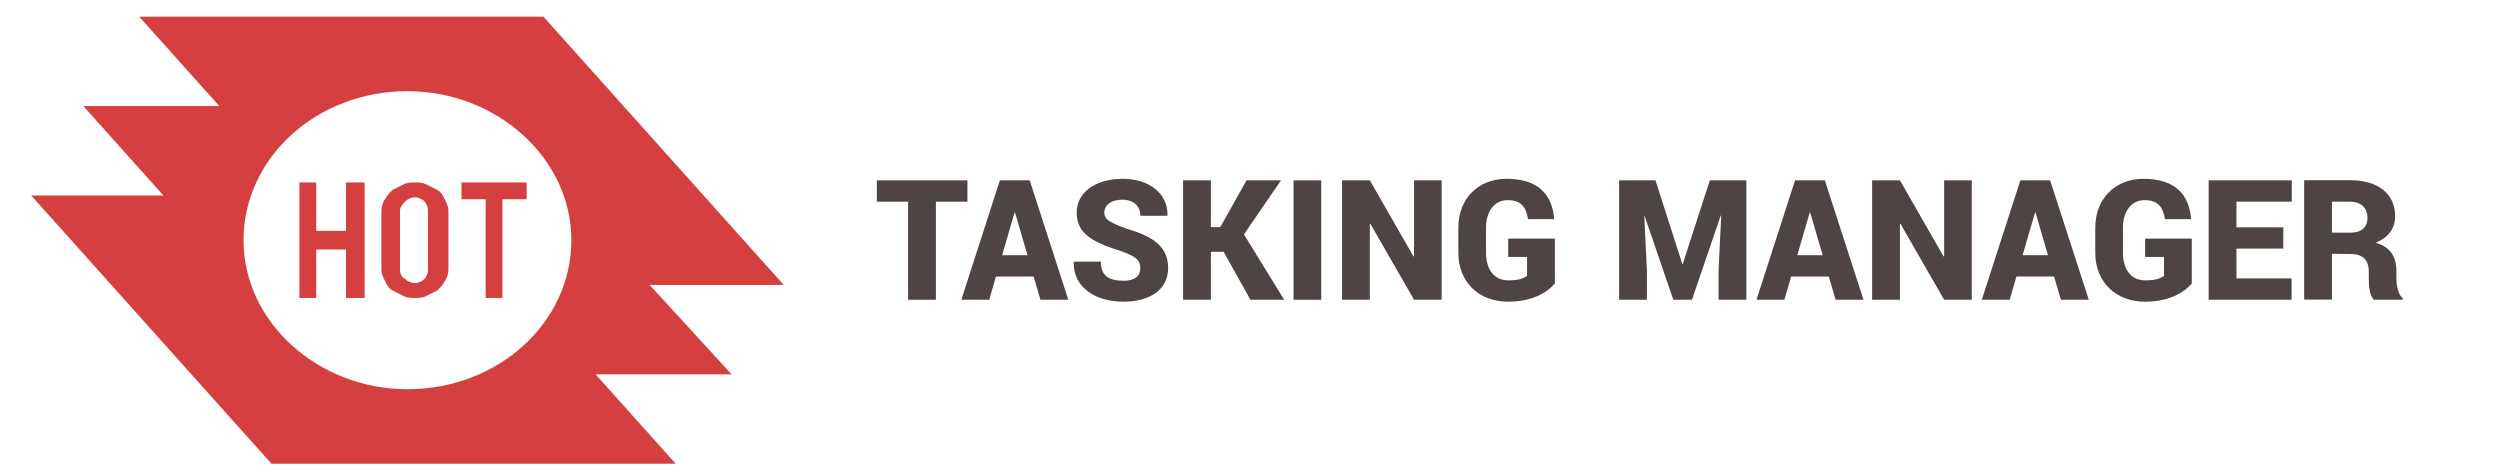
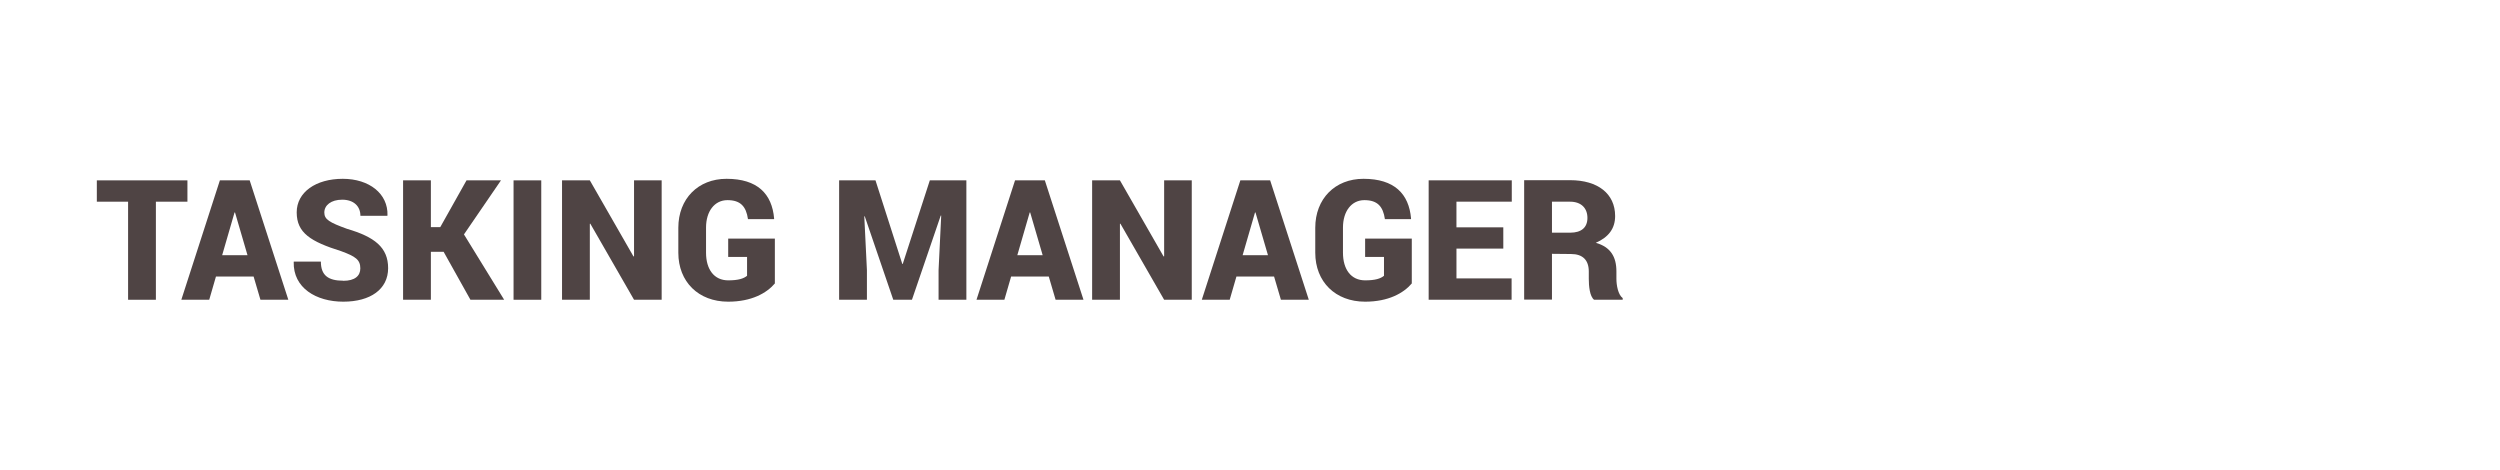
<svg xmlns="http://www.w3.org/2000/svg" version="1.1" id="Layer_1" x="0px" y="0px" width="250" height="47" viewBox="0 0 250 47" enable-background="new 0 0 852.5 574.9" xml:space="preserve">
  <defs id="defs4719" />
-   <g transform="matrix(1.862661,0,0,1.862661,-34.13392,-282.5743)" id="g6783">
-     <g id="g6775">
-       <path style="fill:#d53f3f" id="path6773" d="m 38.8,163 c 0,-0.2 0.1,-0.5 0.2,-0.6 0.1,-0.2 0.2,-0.3 0.4,-0.5 0.2,-0.1 0.4,-0.2 0.6,-0.3 0.2,-0.1 0.4,-0.1 0.6,-0.1 0.2,0 0.4,0 0.6,0.1 0.2,0.1 0.4,0.2 0.6,0.3 0.2,0.1 0.3,0.3 0.4,0.5 0.1,0.2 0.2,0.4 0.2,0.6 v 3.2 c 0,0.2 -0.1,0.5 -0.2,0.6 -0.1,0.2 -0.2,0.3 -0.4,0.5 -0.2,0.1 -0.4,0.2 -0.6,0.3 -0.2,0.1 -0.4,0.1 -0.6,0.1 -0.2,0 -0.4,0 -0.6,-0.1 -0.2,-0.1 -0.4,-0.2 -0.6,-0.3 -0.2,-0.1 -0.3,-0.3 -0.4,-0.5 -0.1,-0.2 -0.2,-0.4 -0.2,-0.6 z m 1,3.2 c 0,0.2 0.1,0.4 0.3,0.5 0.1,0.1 0.3,0.2 0.5,0.2 0.2,0 0.4,-0.1 0.5,-0.2 0.1,-0.1 0.2,-0.3 0.2,-0.5 V 163 c 0,-0.2 -0.1,-0.4 -0.2,-0.5 -0.1,-0.1 -0.3,-0.2 -0.5,-0.2 -0.2,0 -0.4,0.1 -0.5,0.2 -0.1,0.1 -0.3,0.3 -0.3,0.5 z" class="st5" />
+   <g id="g4154" transform="translate(-78,0)">
+     <g id="text4692" style="font-style:normal;font-variant:normal;font-weight:normal;font-stretch:normal;font-size:18.667px;font-family:Yantramanav;-inkscape-font-specification:'Yantramanav, Normal';text-align:start;writing-mode:lr-tb;text-anchor:start;fill:#4f4444;stroke:none;stroke-opacity:1" aria-label="TASKING MANAGER">
+       <path id="path886" style="font-style:normal;font-variant:normal;font-weight:normal;font-stretch:normal;font-size:18.667px;font-family:Yantramanav;-inkscape-font-specification:'Yantramanav, Normal';text-align:start;writing-mode:lr-tb;text-anchor:start;fill:#4f4444;stroke:none;stroke-opacity:1" d="m 96.743,18.036 -9.06,0 0,2.133 3.126,0 0,9.807 2.78,0 0,-9.807 3.154,0 z" />
+       <path id="path888" style="font-style:normal;font-variant:normal;font-weight:normal;font-stretch:normal;font-size:18.667px;font-family:Yantramanav;-inkscape-font-specification:'Yantramanav, Normal';text-align:start;writing-mode:lr-tb;text-anchor:start;fill:#4f4444;stroke:none;stroke-opacity:1" d="m 101.455,21.244 0.046,0 1.249,4.275 -2.534,0 z m 2.589,8.732 2.789,0 -3.865,-11.94 -2.98,0 -3.855,11.94 2.789,0 0.674,-2.324 3.764,0 z" />
+       <path id="path890" style="font-style:normal;font-variant:normal;font-weight:normal;font-stretch:normal;font-size:18.667px;font-family:Yantramanav;-inkscape-font-specification:'Yantramanav, Normal';text-align:start;writing-mode:lr-tb;text-anchor:start;fill:#4f4444;stroke:none;stroke-opacity:1" d="m 112.329,28.071 c -1.513,0 -2.242,-0.538 -2.242,-1.914 l -2.707,0 -0.009,0.046 c -0.064,2.579 2.233,3.965 4.958,3.965 2.707,0 4.484,-1.24 4.484,-3.354 0,-2.078 -1.367,-3.126 -4.102,-3.928 -1.759,-0.638 -2.279,-0.939 -2.279,-1.632 0,-0.729 0.674,-1.285 1.786,-1.285 1.148,0 1.823,0.647 1.823,1.613 l 2.689,0 0.018,-0.055 c 0.064,-2.151 -1.814,-3.646 -4.475,-3.646 -2.689,0 -4.603,1.34 -4.603,3.354 0,2.06 1.404,2.926 4.448,3.883 1.449,0.529 1.914,0.866 1.914,1.723 0,0.747 -0.547,1.24 -1.704,1.24 z" />
+       <path id="path892" style="font-style:normal;font-variant:normal;font-weight:normal;font-stretch:normal;font-size:18.667px;font-family:Yantramanav;-inkscape-font-specification:'Yantramanav, Normal';text-align:start;writing-mode:lr-tb;text-anchor:start;fill:#4f4444;stroke:none;stroke-opacity:1" d="m 125.044,29.976 3.372,0 -4.02,-6.535 3.701,-5.405 -3.445,0 -2.625,4.676 -0.939,0 0,-4.676 -2.78,0 0,11.94 2.78,0 0,-4.794 1.276,0 z" />
+       <path id="path894" style="font-style:normal;font-variant:normal;font-weight:normal;font-stretch:normal;font-size:18.667px;font-family:Yantramanav;-inkscape-font-specification:'Yantramanav, Normal';text-align:start;writing-mode:lr-tb;text-anchor:start;fill:#4f4444;stroke:none;stroke-opacity:1" d="m 132.126,18.036 -2.771,0 0,11.94 2.771,0 z" />
+       <path id="path896" style="font-style:normal;font-variant:normal;font-weight:normal;font-stretch:normal;font-size:18.667px;font-family:Yantramanav;-inkscape-font-specification:'Yantramanav, Normal';text-align:start;writing-mode:lr-tb;text-anchor:start;fill:#4f4444;stroke:none;stroke-opacity:1" d="m 144.166,18.036 -2.762,0 0,7.592 -0.055,0.018 -4.366,-7.611 -2.78,0 0,11.94 2.78,0 0,-7.592 0.046,-0.018 4.375,7.611 2.762,0 z" />
+       <path id="path898" style="font-style:normal;font-variant:normal;font-weight:normal;font-stretch:normal;font-size:18.667px;font-family:Yantramanav;-inkscape-font-specification:'Yantramanav, Normal';text-align:start;writing-mode:lr-tb;text-anchor:start;fill:#4f4444;stroke:none;stroke-opacity:1" d="m 155.486,23.86 -4.667,0 0,1.832 1.887,0 0,1.887 c -0.346,0.283 -0.875,0.456 -1.887,0.456 -1.413,0 -2.215,-1.103 -2.215,-2.762 l 0,-2.516 c 0,-1.622 0.848,-2.743 2.142,-2.743 1.303,0 1.868,0.629 2.051,1.896 l 2.607,0 0.009,-0.055 c -0.21,-2.47 -1.668,-3.974 -4.758,-3.974 -2.844,0 -4.822,1.996 -4.822,4.895 l 0,2.497 c 0,2.908 2.014,4.895 4.986,4.895 2.333,0 3.846,-0.857 4.667,-1.823 z" />
+       <path id="path900" style="font-style:normal;font-variant:normal;font-weight:normal;font-stretch:normal;font-size:18.667px;font-family:Yantramanav;-inkscape-font-specification:'Yantramanav, Normal';text-align:start;writing-mode:lr-tb;text-anchor:start;fill:#4f4444;stroke:none;stroke-opacity:1" d="m 161.912,18.036 0,11.94 2.78,0 0,-2.962 -0.264,-5.378 0.046,-0.009 2.853,8.349 1.868,0 2.88,-8.422 0.046,0.009 -0.264,5.451 0,2.962 2.78,0 0,-11.94 -3.655,0 -2.707,8.358 -0.046,0 -2.68,-8.358 z" />
+       <path id="path902" style="font-style:normal;font-variant:normal;font-weight:normal;font-stretch:normal;font-size:18.667px;font-family:Yantramanav;-inkscape-font-specification:'Yantramanav, Normal';text-align:start;writing-mode:lr-tb;text-anchor:start;fill:#4f4444;stroke:none;stroke-opacity:1" d="m 180.971,21.244 0.046,0 1.249,4.275 -2.534,0 z m 2.589,8.732 2.789,0 -3.865,-11.94 -2.98,0 -3.855,11.94 2.789,0 0.674,-2.324 3.764,0 z" />
+       <path id="path904" style="font-style:normal;font-variant:normal;font-weight:normal;font-stretch:normal;font-size:18.667px;font-family:Yantramanav;-inkscape-font-specification:'Yantramanav, Normal';text-align:start;writing-mode:lr-tb;text-anchor:start;fill:#4f4444;stroke:none;stroke-opacity:1" d="m 197.176,18.036 -2.762,0 0,7.592 -0.055,0.018 -4.366,-7.611 -2.78,0 0,11.94 2.78,0 0,-7.592 0.046,-0.018 4.375,7.611 2.762,0 z" />
+       <path id="path906" style="font-style:normal;font-variant:normal;font-weight:normal;font-stretch:normal;font-size:18.667px;font-family:Yantramanav;-inkscape-font-specification:'Yantramanav, Normal';text-align:start;writing-mode:lr-tb;text-anchor:start;fill:#4f4444;stroke:none;stroke-opacity:1" d="m 203.502,21.244 0.046,0 1.249,4.275 -2.534,0 z m 2.589,8.732 2.789,0 -3.865,-11.94 -2.98,0 -3.855,11.94 2.789,0 0.674,-2.324 3.764,0 z" />
+       <path id="path908" style="font-style:normal;font-variant:normal;font-weight:normal;font-stretch:normal;font-size:18.667px;font-family:Yantramanav;-inkscape-font-specification:'Yantramanav, Normal';text-align:start;writing-mode:lr-tb;text-anchor:start;fill:#4f4444;stroke:none;stroke-opacity:1" d="m 219.179,23.86 -4.667,0 0,1.832 1.887,0 0,1.887 c -0.346,0.283 -0.875,0.456 -1.887,0.456 -1.413,0 -2.215,-1.103 -2.215,-2.762 l 0,-2.516 c 0,-1.622 0.848,-2.743 2.142,-2.743 1.303,0 1.868,0.629 2.051,1.896 l 2.607,0 0.009,-0.055 c -0.21,-2.47 -1.668,-3.974 -4.758,-3.974 -2.844,0 -4.822,1.996 -4.822,4.895 l 0,2.497 c 0,2.908 2.014,4.895 4.986,4.895 2.333,0 3.846,-0.857 4.667,-1.823 z" />
+       <path id="path910" style="font-style:normal;font-variant:normal;font-weight:normal;font-stretch:normal;font-size:18.667px;font-family:Yantramanav;-inkscape-font-specification:'Yantramanav, Normal';text-align:start;writing-mode:lr-tb;text-anchor:start;fill:#4f4444;stroke:none;stroke-opacity:1" d="m 228.33,22.73 -4.685,0 0,-2.561 5.533,0 0,-2.133 -8.312,0 0,11.94 8.294,0 0,-2.133 -5.514,0 0,-2.98 4.685,0 z" />
+       <path id="path912" style="font-style:normal;font-variant:normal;font-weight:normal;font-stretch:normal;font-size:18.667px;font-family:Yantramanav;-inkscape-font-specification:'Yantramanav, Normal';text-align:start;writing-mode:lr-tb;text-anchor:start;fill:#4f4444;stroke:none;stroke-opacity:1" d="m 233.197,20.169 1.814,0 c 1.112,0 1.732,0.647 1.732,1.622 0,0.957 -0.602,1.477 -1.723,1.477 l -1.823,0 z m 1.905,5.232 c 1.176,0 1.777,0.611 1.777,1.75 l 0,0.729 c 0,0.729 0.091,1.75 0.529,2.096 l 2.862,0 0,-0.164 c -0.465,-0.346 -0.629,-1.294 -0.629,-1.932 l 0,-0.747 c 0,-1.449 -0.583,-2.434 -2.06,-2.853 1.285,-0.565 1.932,-1.431 1.932,-2.68 0,-2.233 -1.732,-3.582 -4.503,-3.582 l -4.594,0 0,11.94 2.78,0 0,-4.576 z" />
    </g>
-     <polygon style="fill:#d53f3f" id="polygon6777" points="36.9,167.7 37.9,167.7 37.9,161.5 36.9,161.5 36.9,164.1 35.3,164.1 35.3,161.5 34.4,161.5 34.4,167.7 35.3,167.7 35.3,165.1 36.9,165.1 " class="st5" />
-     <polygon style="fill:#d53f3f" id="polygon6779" points="45.3,167.7 45.3,162.4 46.6,162.4 46.6,161.5 43.1,161.5 43.1,162.4 44.4,162.4 44.4,167.7 " class="st5" />
-     <path style="fill:#d53f3f" id="path6781" d="m 53.2,167 h 7.2 l -4.3,-4.8 -4.3,-4.8 -4.3,-4.8 H 25.8 l 4.3,4.8 h -7.3 l 4.3,4.8 v 0 H 20 l 4.3,4.8 4.3,4.8 4.3,4.8 h 21.7 l -4.3,-4.8 v 0 h 7.3 z m -13,5.6 c -4.8,0 -8.8,-3.6 -8.8,-8 0,-4.4 3.9,-8 8.8,-8 4.8,0 8.8,3.6 8.8,8 0,4.4 -3.9,8 -8.8,8 z" class="st5" />
-   </g>
-   <g aria-label="TASKING MANAGER" style="font-style:normal;font-variant:normal;font-weight:normal;font-stretch:normal;font-size:18.667px;font-family:Yantramanav;-inkscape-font-specification:'Yantramanav, Normal';font-variant-ligatures:normal;font-variant-caps:normal;font-variant-numeric:normal;font-feature-settings:normal;text-align:start;writing-mode:lr-tb;text-anchor:start;fill:#4f4444;stroke:none;stroke-opacity:1" id="text4692">
-     <path d="m 96.743,18.036 h -9.06 v 2.133 h 3.126 v 9.807 h 2.78 v -9.807 h 3.154 z" style="font-style:normal;font-variant:normal;font-weight:normal;font-stretch:normal;font-size:18.667px;font-family:Yantramanav;-inkscape-font-specification:'Yantramanav, Normal';font-variant-ligatures:normal;font-variant-caps:normal;font-variant-numeric:normal;font-feature-settings:normal;text-align:start;writing-mode:lr-tb;text-anchor:start;fill:#4f4444;stroke:none;stroke-opacity:1" id="path886" />
-     <path d="m 101.455,21.244 h 0.046 l 1.249,4.275 h -2.534 z m 2.589,8.732 h 2.789 l -3.865,-11.94 h -2.98 l -3.855,11.94 h 2.789 l 0.674,-2.324 h 3.764 z" style="font-style:normal;font-variant:normal;font-weight:normal;font-stretch:normal;font-size:18.667px;font-family:Yantramanav;-inkscape-font-specification:'Yantramanav, Normal';font-variant-ligatures:normal;font-variant-caps:normal;font-variant-numeric:normal;font-feature-settings:normal;text-align:start;writing-mode:lr-tb;text-anchor:start;fill:#4f4444;stroke:none;stroke-opacity:1" id="path888" />
-     <path d="m 112.329,28.071 c -1.513,0 -2.242,-0.538 -2.242,-1.914 h -2.707 l -0.009,0.046 c -0.064,2.579 2.233,3.965 4.958,3.965 2.707,0 4.484,-1.24 4.484,-3.354 0,-2.078 -1.367,-3.126 -4.102,-3.928 -1.759,-0.638 -2.279,-0.939 -2.279,-1.632 0,-0.729 0.674,-1.285 1.786,-1.285 1.148,0 1.823,0.647 1.823,1.613 h 2.689 l 0.018,-0.055 c 0.064,-2.151 -1.814,-3.646 -4.475,-3.646 -2.689,0 -4.603,1.34 -4.603,3.354 0,2.06 1.404,2.926 4.448,3.883 1.449,0.529 1.914,0.866 1.914,1.723 0,0.747 -0.547,1.24 -1.704,1.24 z" style="font-style:normal;font-variant:normal;font-weight:normal;font-stretch:normal;font-size:18.667px;font-family:Yantramanav;-inkscape-font-specification:'Yantramanav, Normal';font-variant-ligatures:normal;font-variant-caps:normal;font-variant-numeric:normal;font-feature-settings:normal;text-align:start;writing-mode:lr-tb;text-anchor:start;fill:#4f4444;stroke:none;stroke-opacity:1" id="path890" />
-     <path d="m 125.044,29.976 h 3.372 l -4.02,-6.535 3.701,-5.405 h -3.445 l -2.625,4.676 h -0.939 v -4.676 h -2.78 v 11.94 h 2.78 v -4.794 h 1.276 z" style="font-style:normal;font-variant:normal;font-weight:normal;font-stretch:normal;font-size:18.667px;font-family:Yantramanav;-inkscape-font-specification:'Yantramanav, Normal';font-variant-ligatures:normal;font-variant-caps:normal;font-variant-numeric:normal;font-feature-settings:normal;text-align:start;writing-mode:lr-tb;text-anchor:start;fill:#4f4444;stroke:none;stroke-opacity:1" id="path892" />
-     <path d="m 132.126,18.036 h -2.771 v 11.94 h 2.771 z" style="font-style:normal;font-variant:normal;font-weight:normal;font-stretch:normal;font-size:18.667px;font-family:Yantramanav;-inkscape-font-specification:'Yantramanav, Normal';font-variant-ligatures:normal;font-variant-caps:normal;font-variant-numeric:normal;font-feature-settings:normal;text-align:start;writing-mode:lr-tb;text-anchor:start;fill:#4f4444;stroke:none;stroke-opacity:1" id="path894" />
-     <path d="m 144.166,18.036 h -2.762 v 7.592 l -0.055,0.018 -4.366,-7.611 h -2.78 v 11.94 h 2.78 v -7.592 l 0.046,-0.018 4.375,7.611 h 2.762 z" style="font-style:normal;font-variant:normal;font-weight:normal;font-stretch:normal;font-size:18.667px;font-family:Yantramanav;-inkscape-font-specification:'Yantramanav, Normal';font-variant-ligatures:normal;font-variant-caps:normal;font-variant-numeric:normal;font-feature-settings:normal;text-align:start;writing-mode:lr-tb;text-anchor:start;fill:#4f4444;stroke:none;stroke-opacity:1" id="path896" />
-     <path d="m 155.486,23.86 h -4.667 v 1.832 h 1.887 v 1.887 c -0.346,0.283 -0.875,0.456 -1.887,0.456 -1.413,0 -2.215,-1.103 -2.215,-2.762 v -2.516 c 0,-1.622 0.848,-2.743 2.142,-2.743 1.303,0 1.868,0.629 2.051,1.896 h 2.607 l 0.009,-0.055 c -0.21,-2.47 -1.668,-3.974 -4.758,-3.974 -2.844,0 -4.822,1.996 -4.822,4.895 v 2.497 c 0,2.908 2.014,4.895 4.986,4.895 2.333,0 3.846,-0.857 4.667,-1.823 z" style="font-style:normal;font-variant:normal;font-weight:normal;font-stretch:normal;font-size:18.667px;font-family:Yantramanav;-inkscape-font-specification:'Yantramanav, Normal';font-variant-ligatures:normal;font-variant-caps:normal;font-variant-numeric:normal;font-feature-settings:normal;text-align:start;writing-mode:lr-tb;text-anchor:start;fill:#4f4444;stroke:none;stroke-opacity:1" id="path898" />
-     <path d="m 161.912,18.036 v 11.94 h 2.78 V 27.014 l -0.264,-5.378 0.046,-0.009 2.853,8.349 h 1.868 l 2.88,-8.422 0.046,0.009 -0.264,5.451 v 2.962 h 2.78 V 18.036 h -3.655 l -2.707,8.358 h -0.046 l -2.68,-8.358 z" style="font-style:normal;font-variant:normal;font-weight:normal;font-stretch:normal;font-size:18.667px;font-family:Yantramanav;-inkscape-font-specification:'Yantramanav, Normal';font-variant-ligatures:normal;font-variant-caps:normal;font-variant-numeric:normal;font-feature-settings:normal;text-align:start;writing-mode:lr-tb;text-anchor:start;fill:#4f4444;stroke:none;stroke-opacity:1" id="path900" />
-     <path d="m 180.971,21.244 h 0.046 l 1.249,4.275 h -2.534 z m 2.589,8.732 h 2.789 l -3.865,-11.94 h -2.98 l -3.855,11.94 h 2.789 l 0.674,-2.324 h 3.764 z" style="font-style:normal;font-variant:normal;font-weight:normal;font-stretch:normal;font-size:18.667px;font-family:Yantramanav;-inkscape-font-specification:'Yantramanav, Normal';font-variant-ligatures:normal;font-variant-caps:normal;font-variant-numeric:normal;font-feature-settings:normal;text-align:start;writing-mode:lr-tb;text-anchor:start;fill:#4f4444;stroke:none;stroke-opacity:1" id="path902" />
-     <path d="m 197.176,18.036 h -2.762 v 7.592 l -0.055,0.018 -4.366,-7.611 h -2.78 v 11.94 h 2.78 v -7.592 l 0.046,-0.018 4.375,7.611 h 2.762 z" style="font-style:normal;font-variant:normal;font-weight:normal;font-stretch:normal;font-size:18.667px;font-family:Yantramanav;-inkscape-font-specification:'Yantramanav, Normal';font-variant-ligatures:normal;font-variant-caps:normal;font-variant-numeric:normal;font-feature-settings:normal;text-align:start;writing-mode:lr-tb;text-anchor:start;fill:#4f4444;stroke:none;stroke-opacity:1" id="path904" />
-     <path d="m 203.502,21.244 h 0.046 l 1.249,4.275 h -2.534 z m 2.589,8.732 h 2.789 l -3.865,-11.94 h -2.98 l -3.855,11.94 h 2.789 l 0.674,-2.324 h 3.764 z" style="font-style:normal;font-variant:normal;font-weight:normal;font-stretch:normal;font-size:18.667px;font-family:Yantramanav;-inkscape-font-specification:'Yantramanav, Normal';font-variant-ligatures:normal;font-variant-caps:normal;font-variant-numeric:normal;font-feature-settings:normal;text-align:start;writing-mode:lr-tb;text-anchor:start;fill:#4f4444;stroke:none;stroke-opacity:1" id="path906" />
-     <path d="m 219.179,23.86 h -4.667 v 1.832 h 1.887 v 1.887 c -0.346,0.283 -0.875,0.456 -1.887,0.456 -1.413,0 -2.215,-1.103 -2.215,-2.762 v -2.516 c 0,-1.622 0.848,-2.743 2.142,-2.743 1.303,0 1.868,0.629 2.051,1.896 h 2.607 l 0.009,-0.055 c -0.21,-2.47 -1.668,-3.974 -4.758,-3.974 -2.844,0 -4.822,1.996 -4.822,4.895 v 2.497 c 0,2.908 2.014,4.895 4.986,4.895 2.333,0 3.846,-0.857 4.667,-1.823 z" style="font-style:normal;font-variant:normal;font-weight:normal;font-stretch:normal;font-size:18.667px;font-family:Yantramanav;-inkscape-font-specification:'Yantramanav, Normal';font-variant-ligatures:normal;font-variant-caps:normal;font-variant-numeric:normal;font-feature-settings:normal;text-align:start;writing-mode:lr-tb;text-anchor:start;fill:#4f4444;stroke:none;stroke-opacity:1" id="path908" />
-     <path d="m 228.33,22.73 h -4.685 v -2.561 h 5.533 v -2.133 h -8.312 v 11.94 h 8.294 v -2.133 h -5.514 v -2.98 h 4.685 z" style="font-style:normal;font-variant:normal;font-weight:normal;font-stretch:normal;font-size:18.667px;font-family:Yantramanav;-inkscape-font-specification:'Yantramanav, Normal';font-variant-ligatures:normal;font-variant-caps:normal;font-variant-numeric:normal;font-feature-settings:normal;text-align:start;writing-mode:lr-tb;text-anchor:start;fill:#4f4444;stroke:none;stroke-opacity:1" id="path910" />
-     <path d="m 233.197,20.169 h 1.814 c 1.112,0 1.732,0.647 1.732,1.622 0,0.957 -0.602,1.477 -1.723,1.477 h -1.823 z m 1.905,5.232 c 1.176,0 1.777,0.611 1.777,1.75 v 0.729 c 0,0.729 0.091,1.75 0.529,2.096 h 2.862 v -0.164 c -0.465,-0.346 -0.629,-1.294 -0.629,-1.932 v -0.747 c 0,-1.449 -0.583,-2.434 -2.06,-2.853 1.285,-0.565 1.932,-1.431 1.932,-2.68 0,-2.233 -1.732,-3.582 -4.503,-3.582 h -4.594 V 29.958 h 2.78 v -4.576 z" style="font-style:normal;font-variant:normal;font-weight:normal;font-stretch:normal;font-size:18.667px;font-family:Yantramanav;-inkscape-font-specification:'Yantramanav, Normal';font-variant-ligatures:normal;font-variant-caps:normal;font-variant-numeric:normal;font-feature-settings:normal;text-align:start;writing-mode:lr-tb;text-anchor:start;fill:#4f4444;stroke:none;stroke-opacity:1" id="path912" />
  </g>
</svg>
